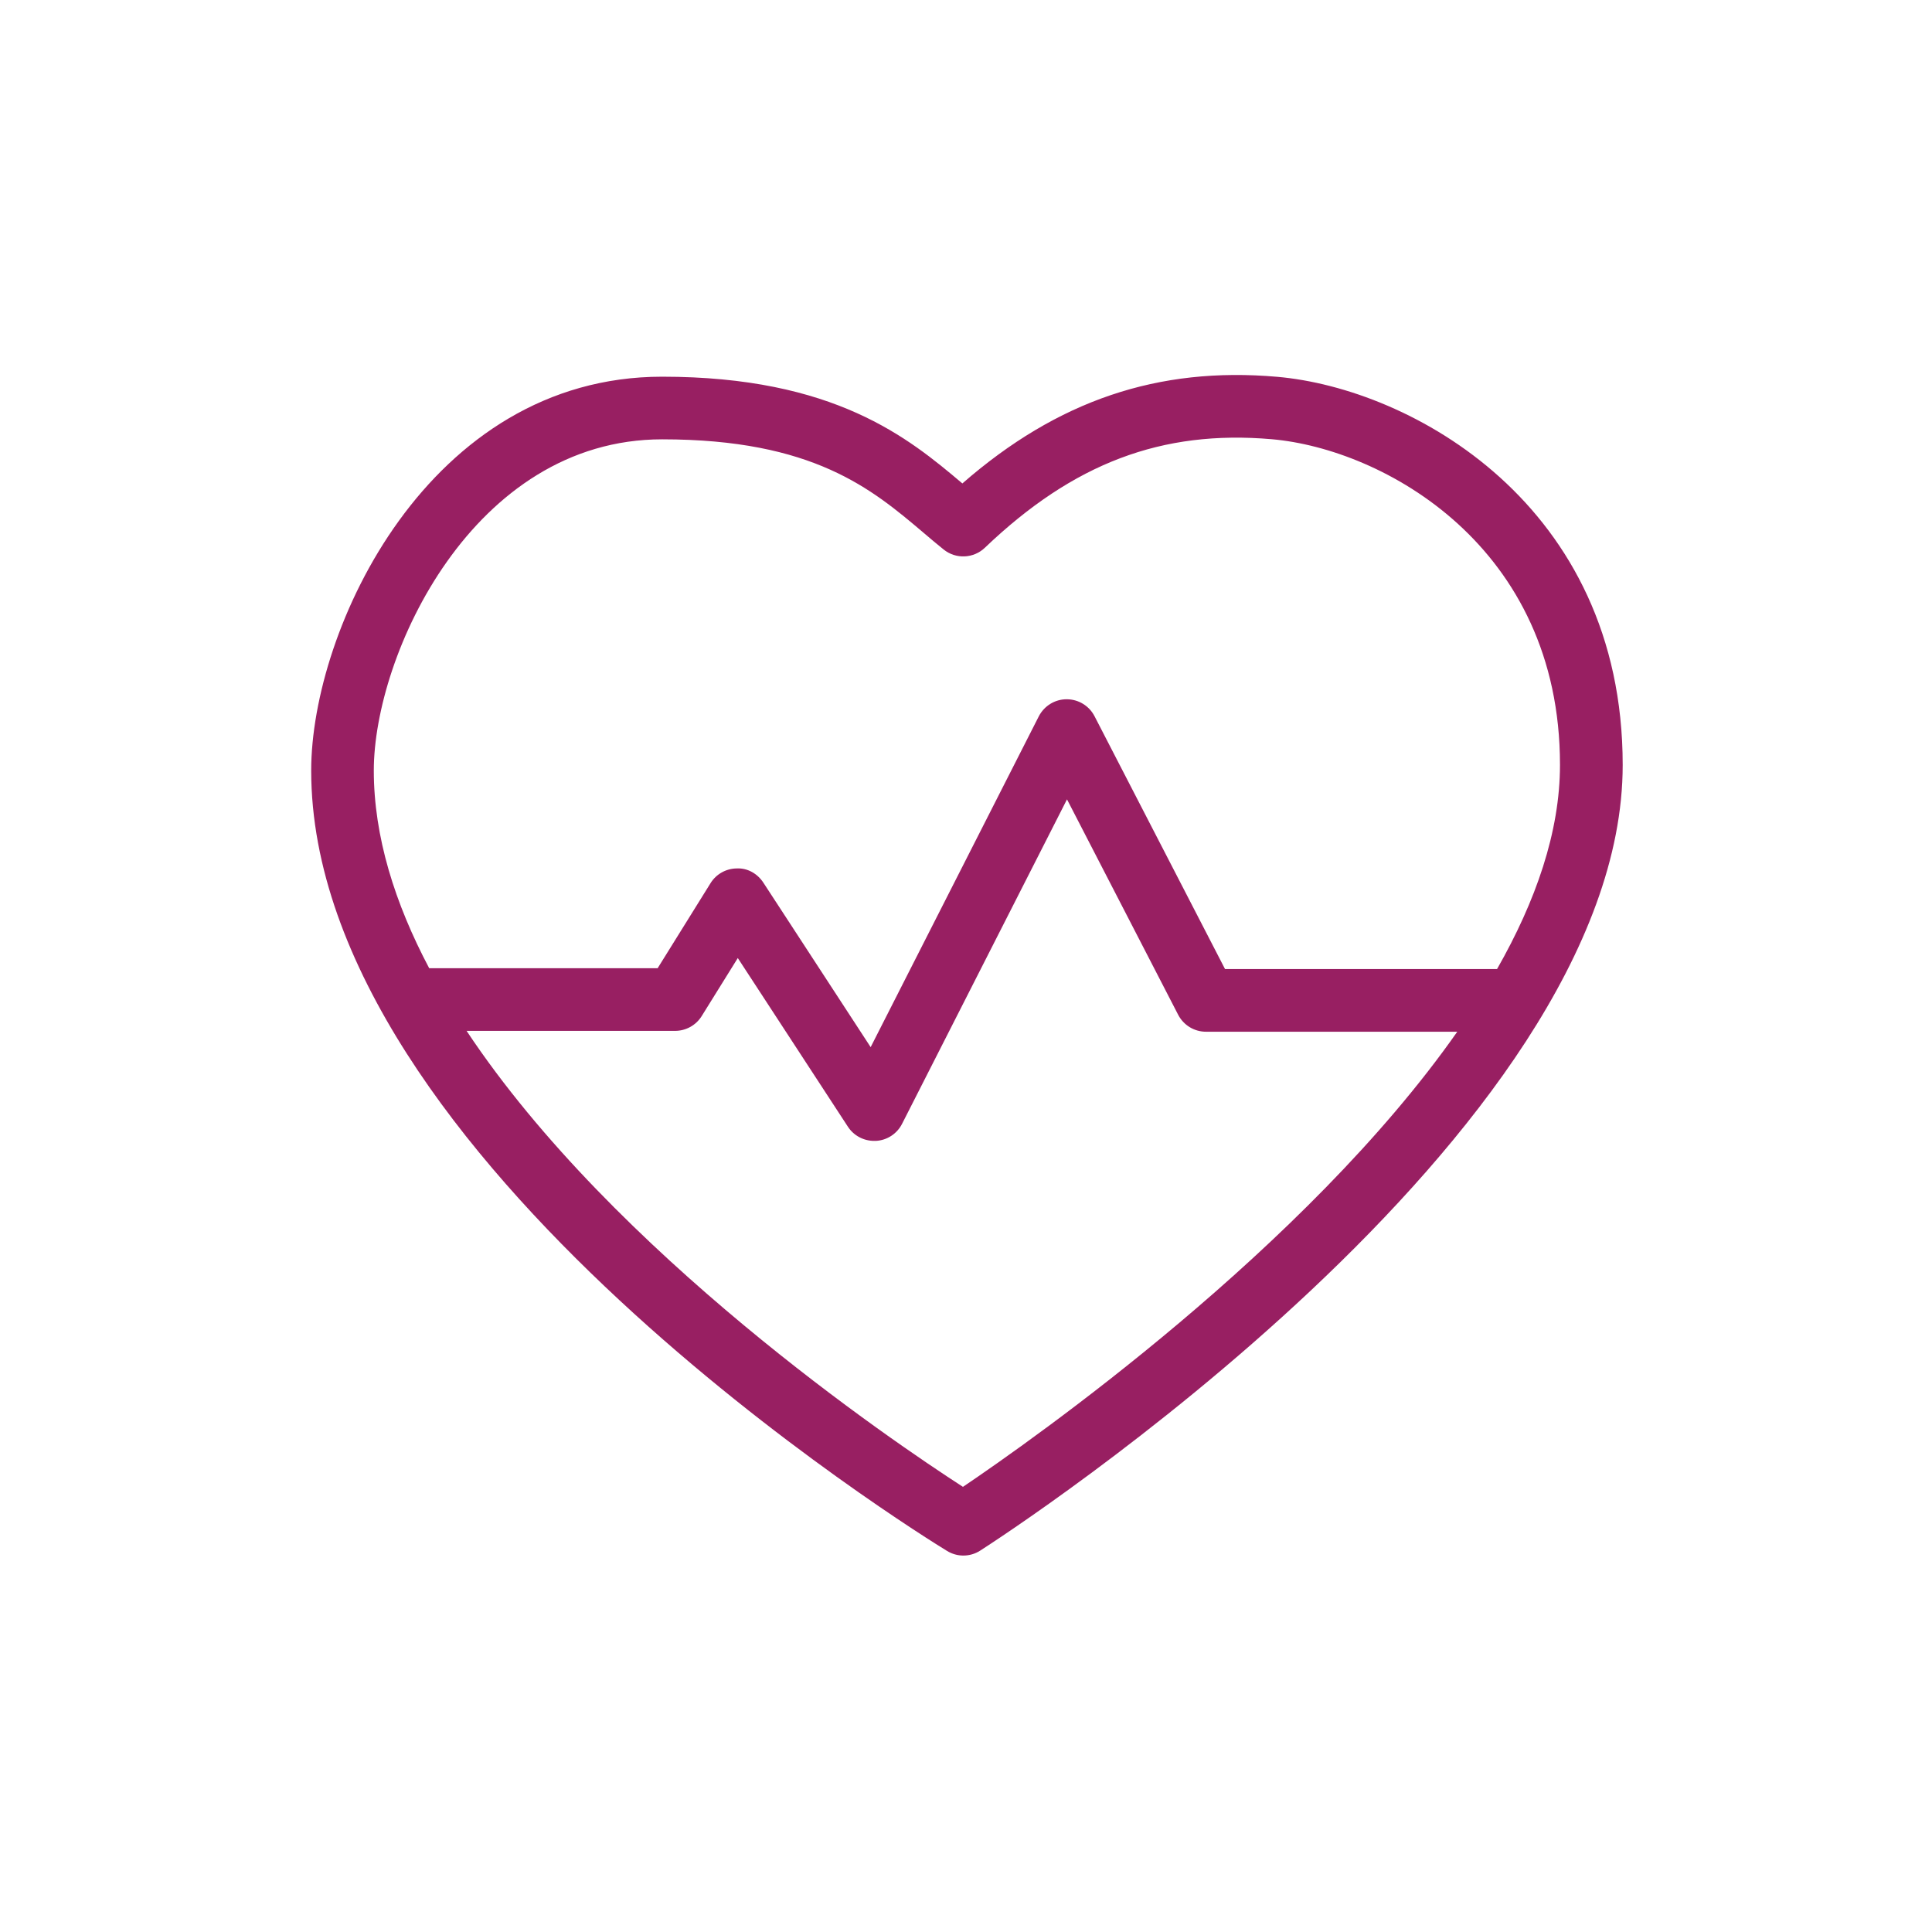
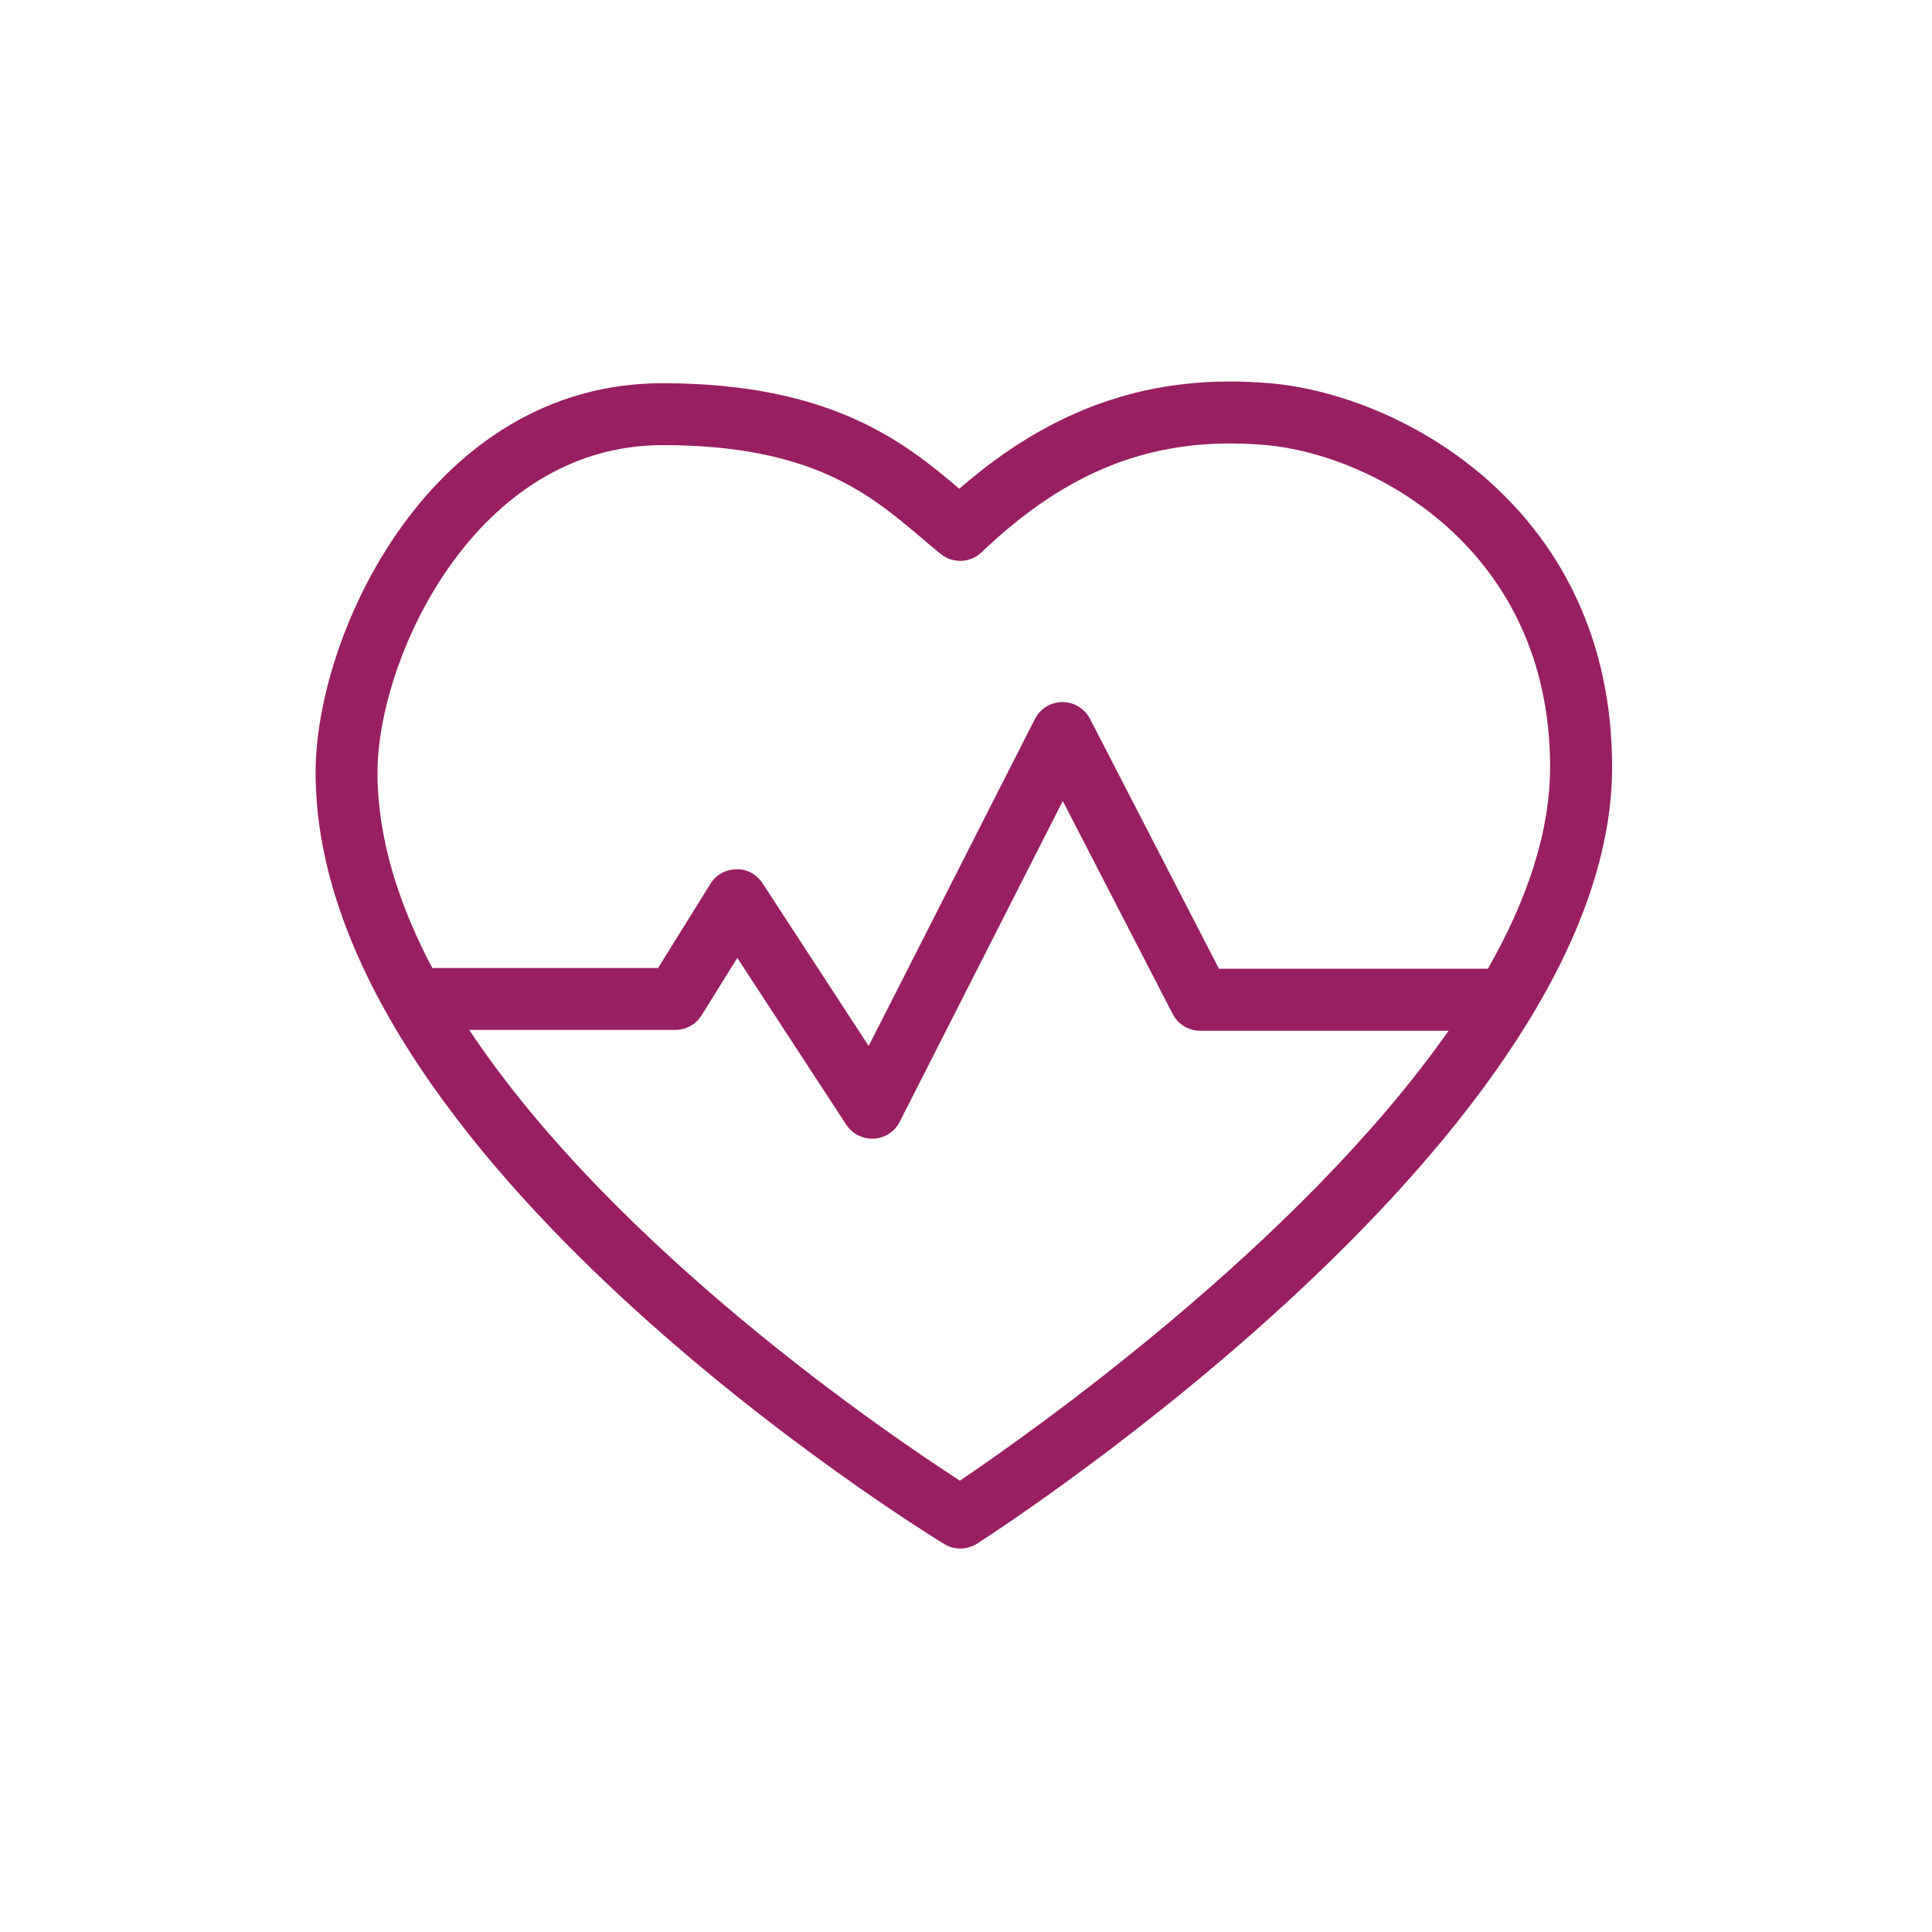
- <svg xmlns="http://www.w3.org/2000/svg" width="83" height="83" viewBox="0 0 83 83" fill="none">
-   <path d="M54.87 16.188C49.758 15.741 45.433 17.201 41.344 20.769C39.034 18.816 35.851 16.183 28.447 16.183C18.406 16.183 13.369 27.032 13.369 33.103C13.369 49.754 39.568 65.946 40.686 66.629C40.901 66.761 41.145 66.828 41.385 66.828C41.638 66.828 41.89 66.757 42.109 66.616C43.235 65.892 69.712 48.744 69.712 32.863C69.712 21.659 60.606 16.688 54.87 16.188ZM28.447 18.874C34.937 18.874 37.453 21.005 39.672 22.884C39.965 23.133 40.251 23.377 40.537 23.605C41.062 24.031 41.824 23.998 42.312 23.53C46.116 19.896 49.916 18.46 54.634 18.869C59.423 19.288 67.018 23.456 67.018 32.859C67.018 35.736 65.979 38.712 64.315 41.63H52.627L47.022 30.769C46.791 30.322 46.331 30.041 45.826 30.041H45.822C45.317 30.041 44.858 30.326 44.626 30.777L37.404 44.986L32.793 37.917C32.54 37.532 32.114 37.284 31.65 37.309C31.191 37.313 30.765 37.553 30.525 37.942L28.252 41.596H18.439C16.965 38.811 16.059 35.943 16.059 33.103C16.059 28.137 20.314 18.874 28.447 18.874ZM41.369 63.876C38.327 61.91 26.377 53.823 20.045 44.287H29.001C29.465 44.287 29.9 44.047 30.144 43.654L31.696 41.158L36.427 48.405C36.675 48.786 37.101 49.013 37.553 49.013C37.577 49.013 37.602 49.013 37.627 49.013C38.107 48.989 38.538 48.707 38.753 48.281L45.839 34.341L50.615 43.596C50.847 44.043 51.306 44.324 51.811 44.324H62.605C56.091 53.616 44.365 61.852 41.369 63.876Z" fill="#981F62" />
+ <svg xmlns="http://www.w3.org/2000/svg" width="71" height="71" viewBox="0 0 71 71" fill="none">
+   <path d="M46.693 14.086C42.37 13.708 38.713 14.944 35.255 17.961C33.302 16.309 30.61 14.083 24.349 14.083C15.858 14.083 11.598 23.256 11.598 28.391C11.598 42.471 33.754 56.163 34.699 56.741C34.88 56.853 35.087 56.909 35.29 56.909C35.504 56.909 35.717 56.849 35.903 56.73C36.855 56.118 59.244 41.617 59.244 28.188C59.244 18.713 51.544 14.51 46.693 14.086ZM24.349 16.358C29.837 16.358 31.965 18.16 33.841 19.749C34.09 19.959 34.331 20.166 34.572 20.358C35.017 20.719 35.661 20.691 36.074 20.295C39.291 17.222 42.504 16.008 46.493 16.354C50.543 16.708 56.965 20.232 56.965 28.184C56.965 30.617 56.087 33.133 54.68 35.601H44.796L40.057 26.417C39.861 26.039 39.472 25.801 39.045 25.801H39.042C38.615 25.801 38.227 26.042 38.031 26.424L31.923 38.439L28.024 32.461C27.811 32.136 27.45 31.926 27.058 31.947C26.669 31.95 26.309 32.153 26.106 32.482L24.184 35.573H15.886C14.64 33.217 13.873 30.792 13.873 28.391C13.873 24.191 17.471 16.358 24.349 16.358ZM35.276 54.413C32.703 52.751 22.599 45.912 17.244 37.848H24.818C25.21 37.848 25.578 37.645 25.784 37.312L27.096 35.202L31.097 41.33C31.307 41.652 31.668 41.845 32.049 41.845C32.07 41.845 32.091 41.845 32.112 41.845C32.518 41.824 32.882 41.586 33.064 41.225L39.056 29.437L43.095 37.263C43.291 37.641 43.679 37.879 44.106 37.879H53.234C47.725 45.737 37.81 52.702 35.276 54.413Z" fill="#981F62" />
</svg>
